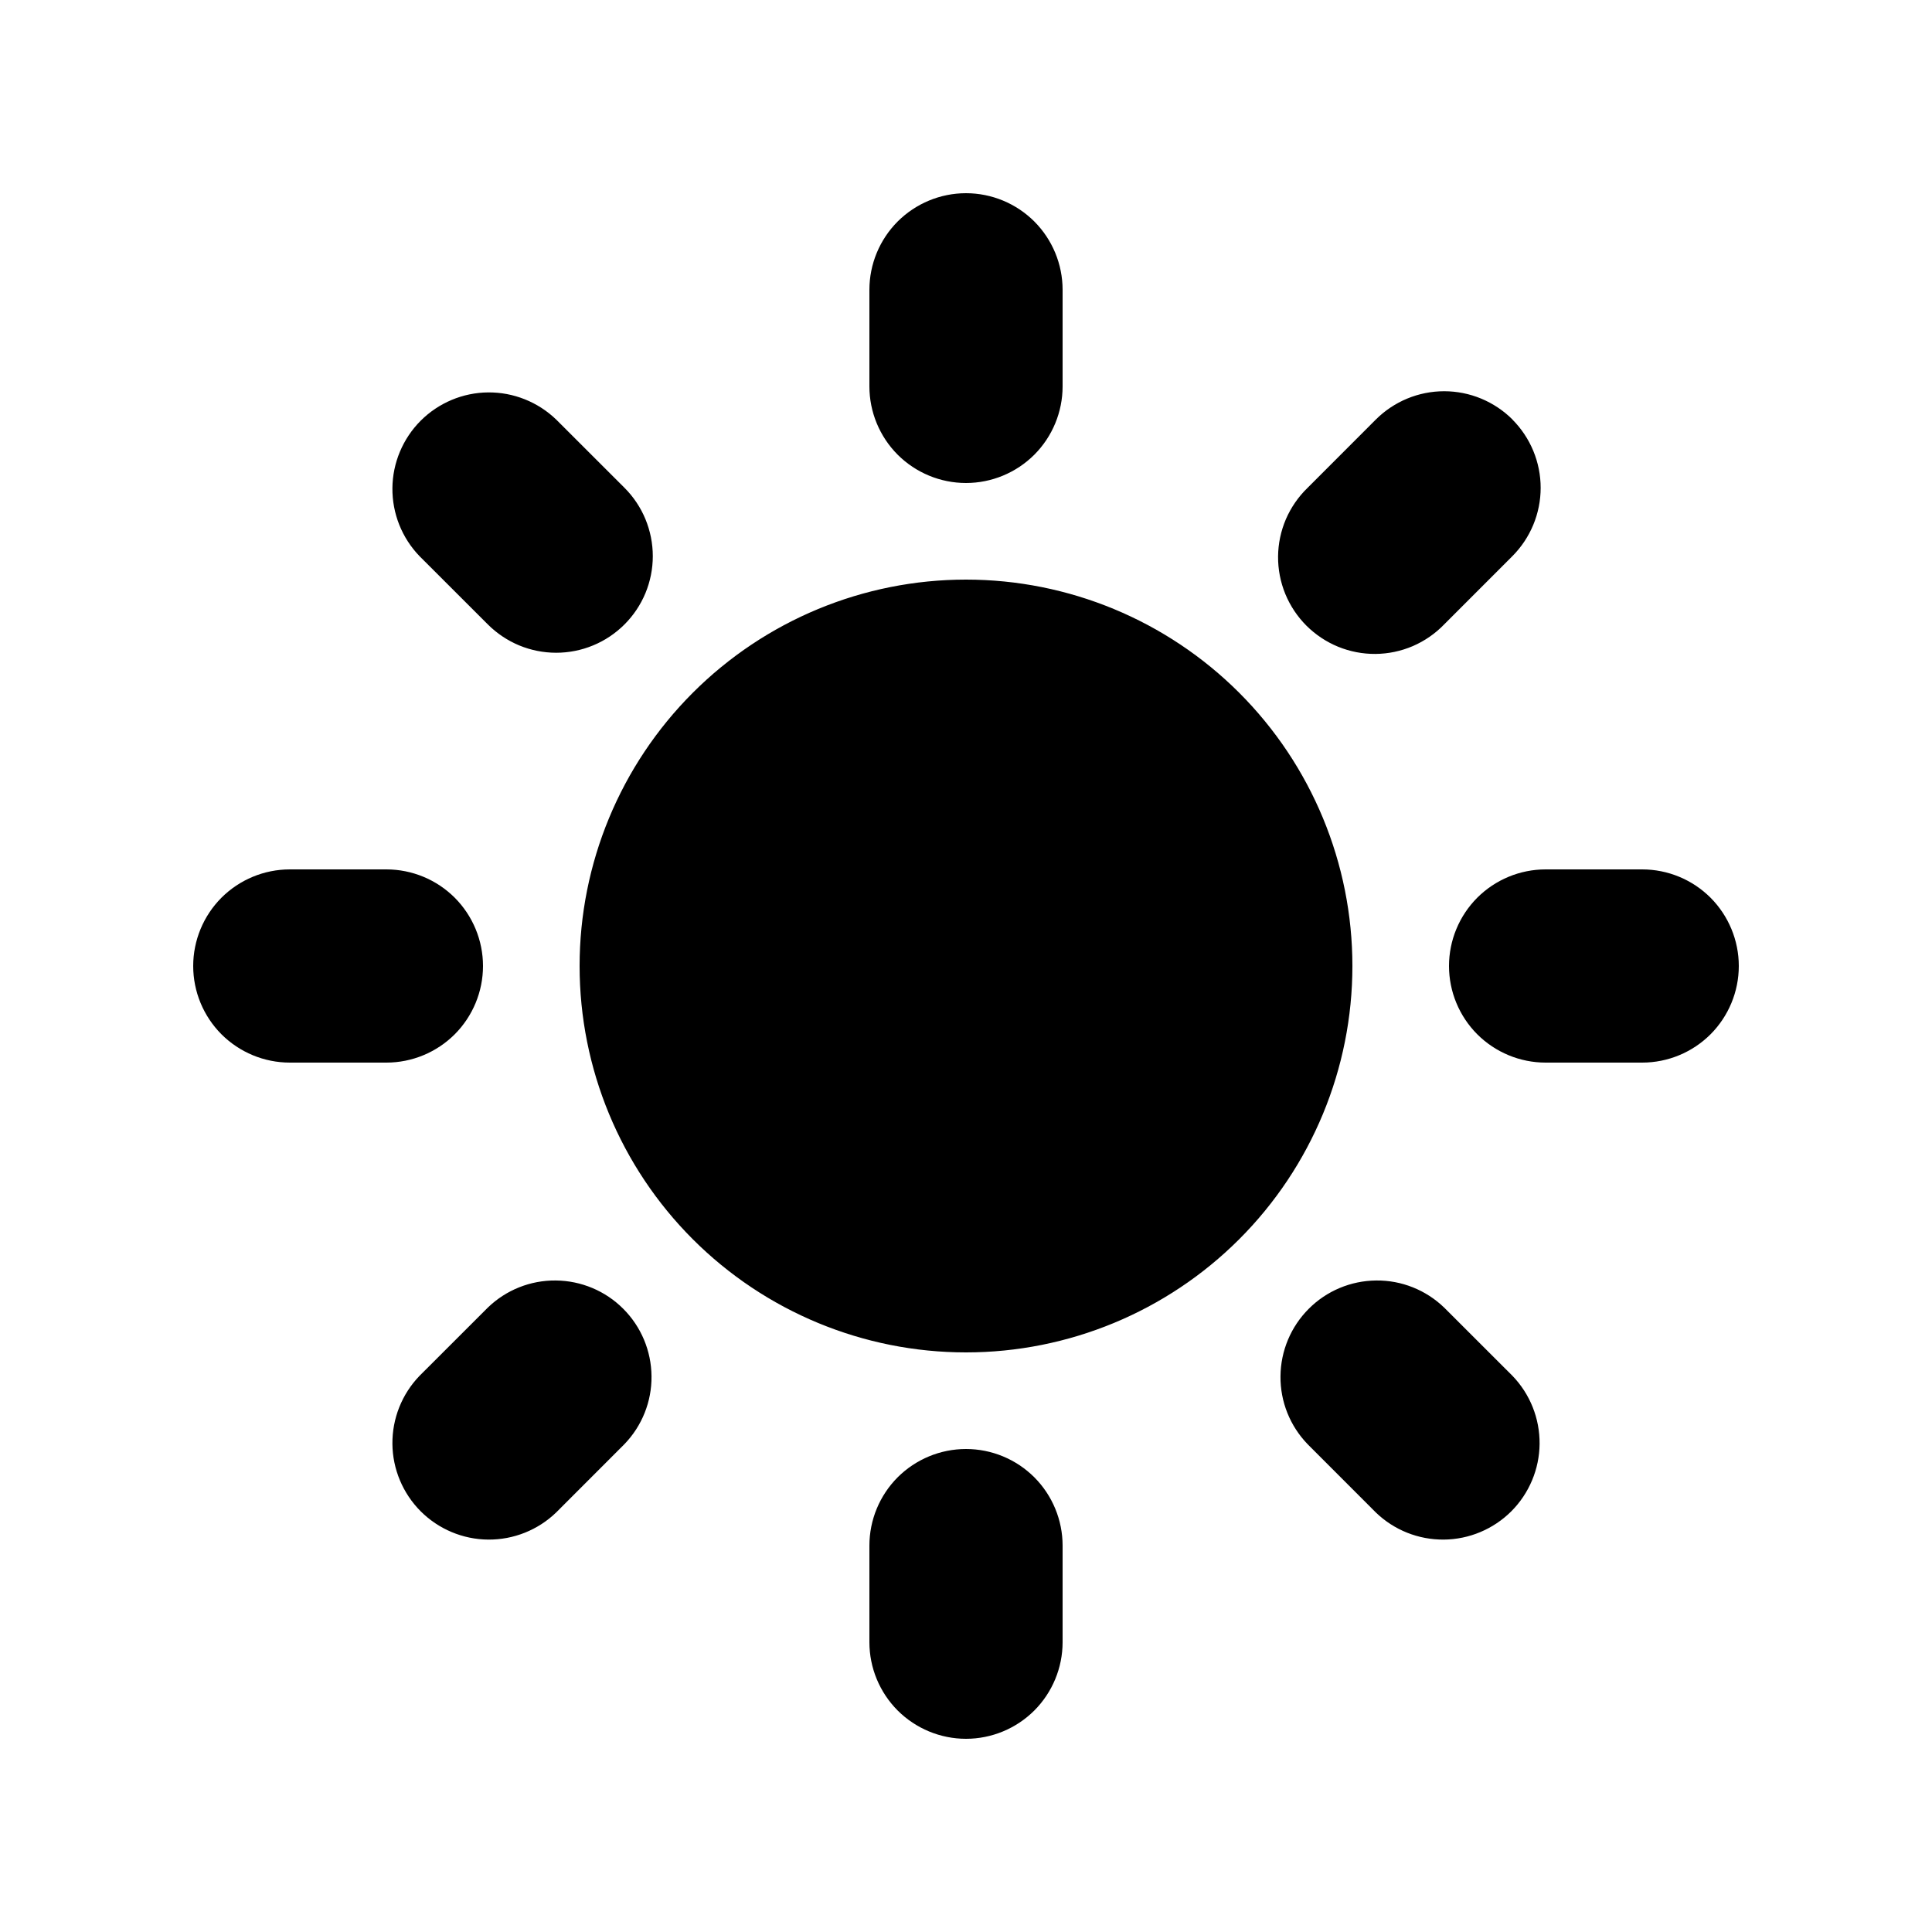
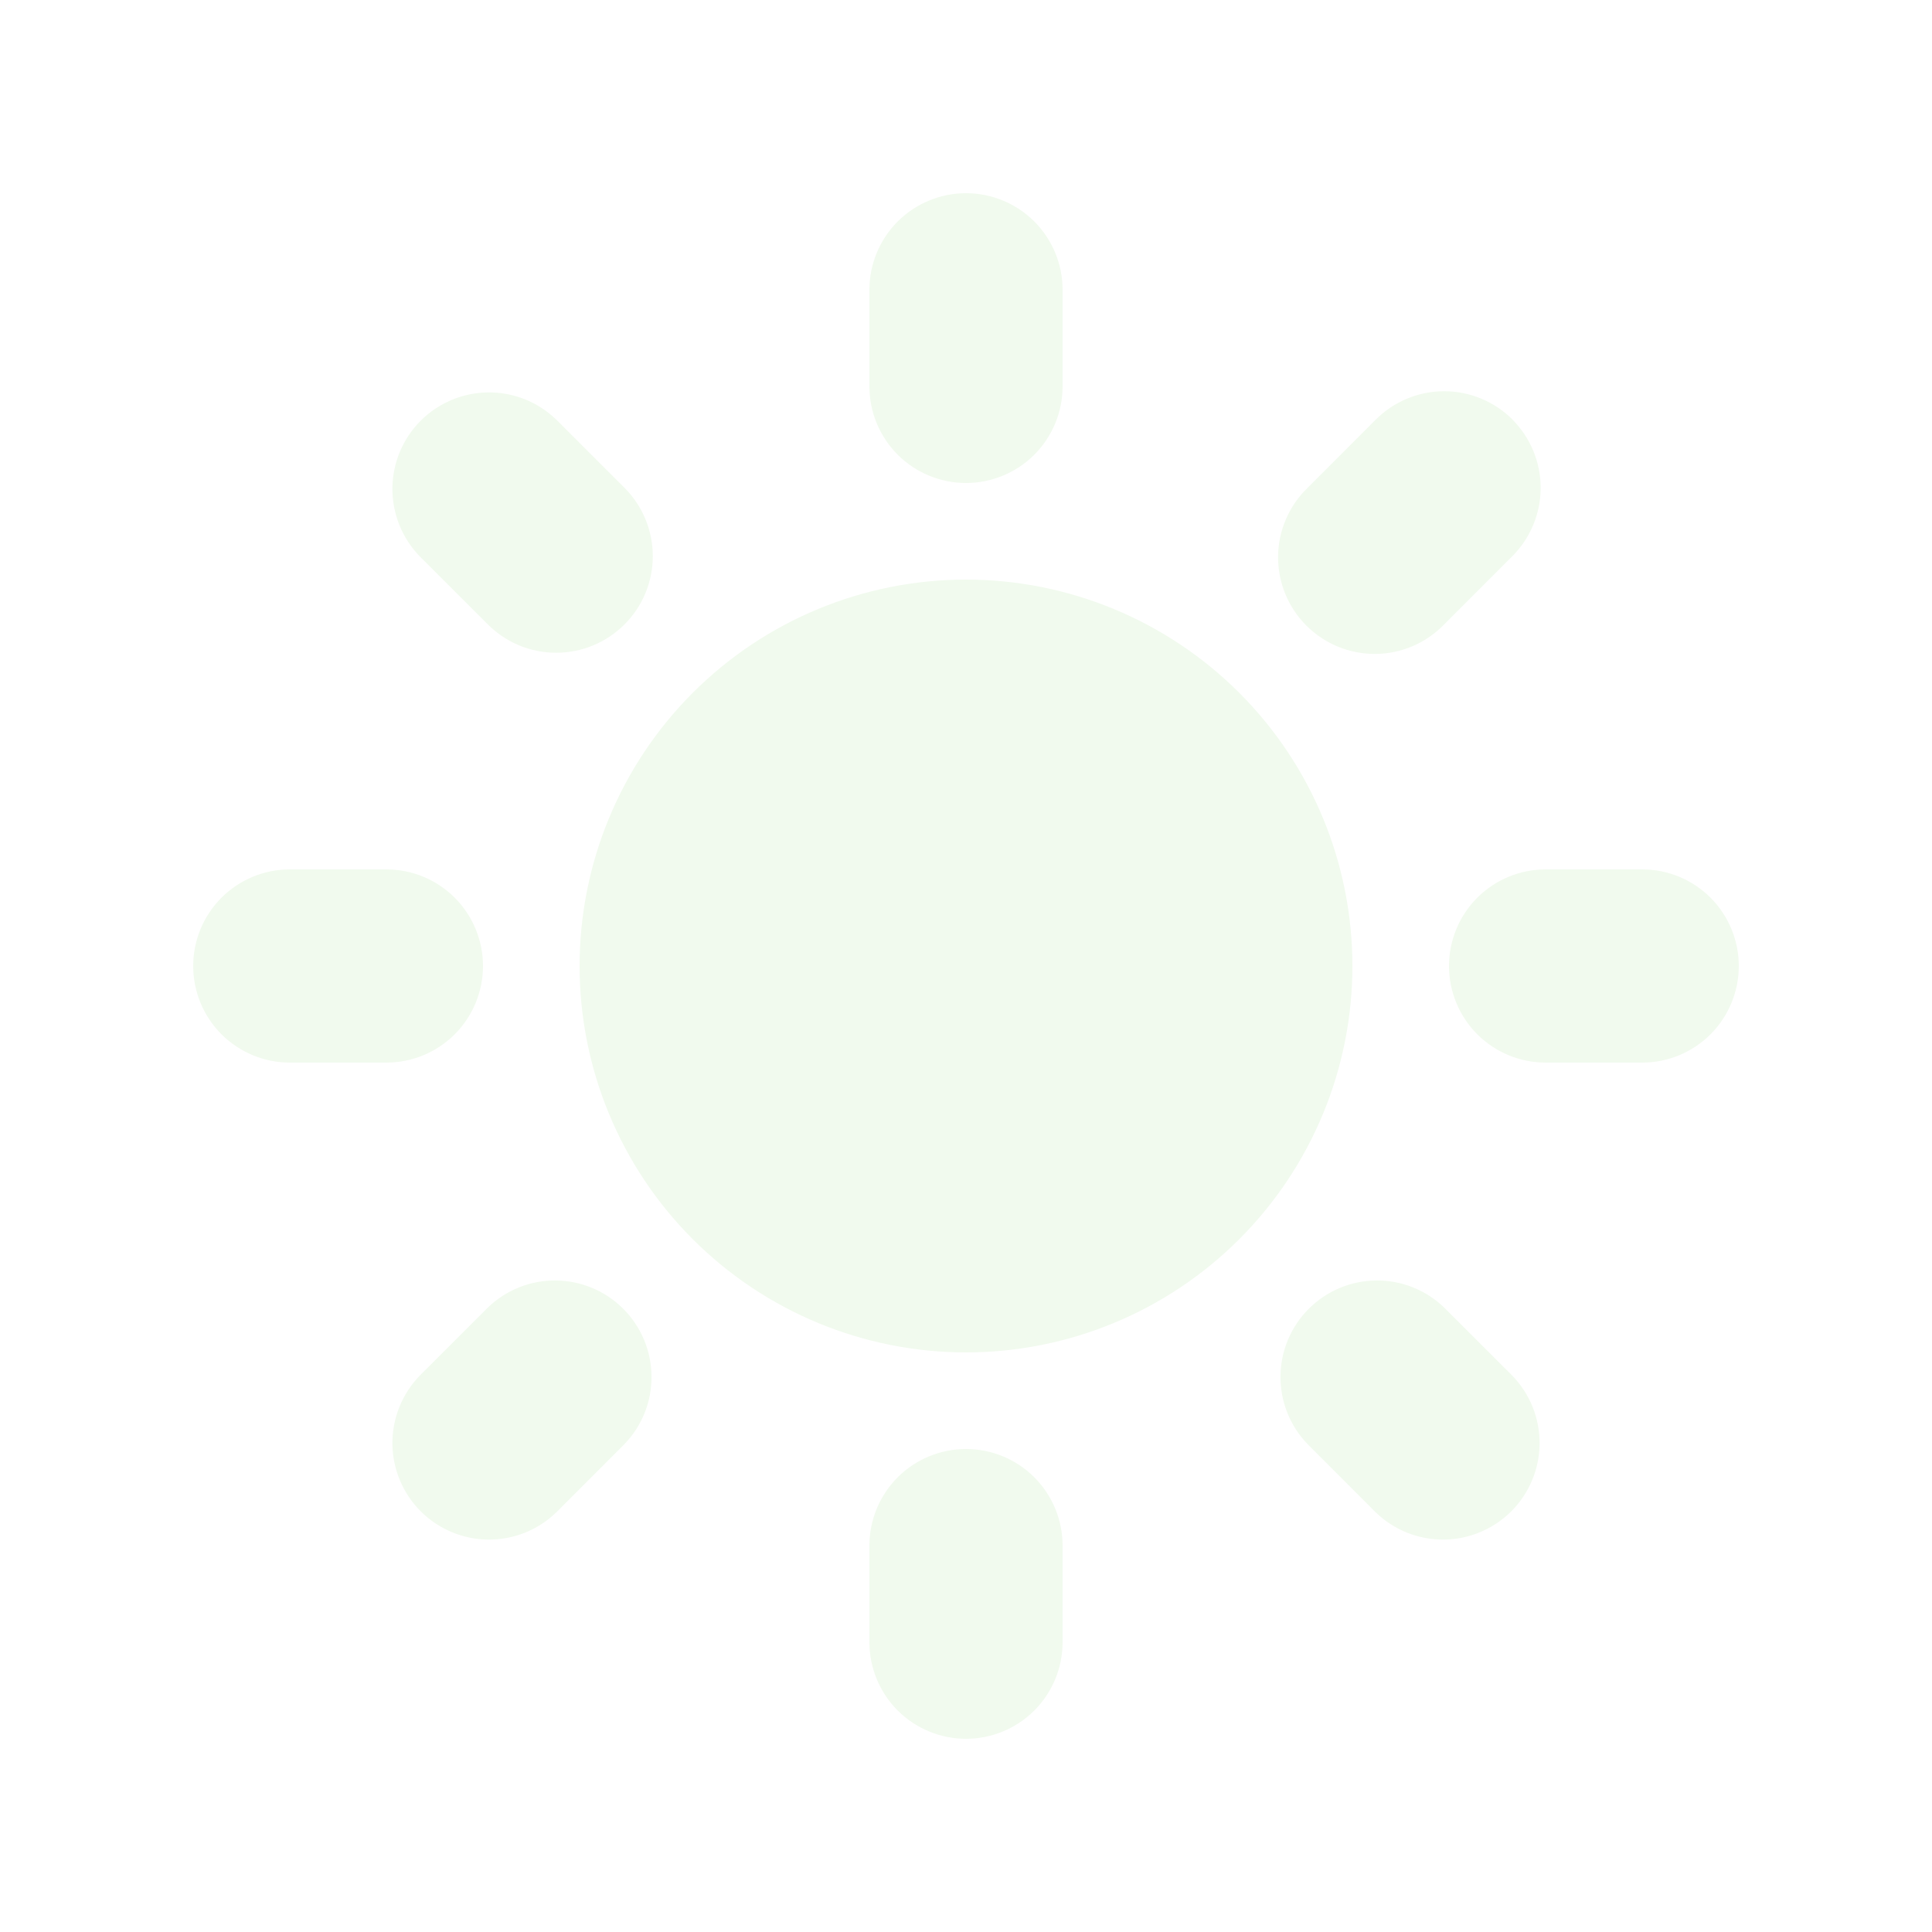
<svg xmlns="http://www.w3.org/2000/svg" width="36" height="36" viewBox="0 0 36 36" fill="none">
-   <path fill-rule="evenodd" clip-rule="evenodd" d="M18 3.6C18.477 3.6 18.935 3.79 19.273 4.127C19.61 4.465 19.8 4.923 19.8 5.4V7.2C19.8 7.677 19.61 8.135 19.273 8.473C18.935 8.81 18.477 9 18 9C17.523 9 17.065 8.81 16.727 8.473C16.39 8.135 16.2 7.677 16.2 7.2V5.4C16.2 4.923 16.39 4.465 16.727 4.127C17.065 3.79 17.523 3.6 18 3.6V3.6ZM25.2 18C25.2 19.91 24.441 21.741 23.091 23.091C21.741 24.441 19.91 25.2 18 25.2C16.09 25.2 14.259 24.441 12.909 23.091C11.559 21.741 10.8 19.91 10.8 18C10.8 16.09 11.559 14.259 12.909 12.909C14.259 11.559 16.09 10.8 18 10.8C19.91 10.8 21.741 11.559 23.091 12.909C24.441 14.259 25.2 16.09 25.2 18V18ZM24.365 26.91L25.637 28.183C25.977 28.511 26.431 28.692 26.904 28.688C27.375 28.684 27.827 28.494 28.161 28.161C28.494 27.827 28.684 27.375 28.688 26.904C28.692 26.432 28.511 25.977 28.183 25.637L26.91 24.365C26.57 24.037 26.116 23.855 25.644 23.86C25.172 23.864 24.72 24.053 24.387 24.387C24.053 24.721 23.864 25.172 23.86 25.644C23.855 26.116 24.037 26.57 24.365 26.91V26.91ZM28.181 7.817C28.518 8.155 28.708 8.613 28.708 9.09C28.708 9.567 28.518 10.025 28.181 10.363L26.91 11.635C26.744 11.807 26.545 11.944 26.326 12.039C26.106 12.133 25.87 12.183 25.631 12.185C25.392 12.187 25.155 12.141 24.934 12.051C24.712 11.96 24.512 11.826 24.343 11.658C24.174 11.489 24.04 11.287 23.949 11.066C23.859 10.845 23.813 10.608 23.815 10.369C23.817 10.13 23.867 9.894 23.961 9.674C24.056 9.455 24.193 9.256 24.365 9.09L25.637 7.817C25.975 7.48 26.433 7.29 26.91 7.29C27.387 7.29 27.845 7.48 28.183 7.817H28.181ZM30.6 19.8C31.077 19.8 31.535 19.61 31.873 19.273C32.21 18.935 32.4 18.477 32.4 18C32.4 17.523 32.21 17.065 31.873 16.727C31.535 16.39 31.077 16.2 30.6 16.2H28.8C28.323 16.2 27.865 16.39 27.527 16.727C27.19 17.065 27 17.523 27 18C27 18.477 27.19 18.935 27.527 19.273C27.865 19.61 28.323 19.8 28.8 19.8H30.6ZM18 27C18.477 27 18.935 27.19 19.273 27.527C19.61 27.865 19.8 28.323 19.8 28.8V30.6C19.8 31.077 19.61 31.535 19.273 31.873C18.935 32.21 18.477 32.4 18 32.4C17.523 32.4 17.065 32.21 16.727 31.873C16.39 31.535 16.2 31.077 16.2 30.6V28.8C16.2 28.323 16.39 27.865 16.727 27.527C17.065 27.19 17.523 27 18 27V27ZM9.09 11.635C9.257 11.802 9.456 11.935 9.674 12.026C9.892 12.116 10.126 12.163 10.363 12.163C10.599 12.163 10.833 12.117 11.052 12.026C11.27 11.936 11.469 11.803 11.636 11.636C11.803 11.469 11.936 11.271 12.027 11.052C12.117 10.834 12.164 10.6 12.164 10.363C12.164 10.127 12.117 9.893 12.027 9.674C11.937 9.456 11.804 9.257 11.637 9.09L10.363 7.817C10.023 7.49 9.568 7.308 9.096 7.312C8.624 7.316 8.173 7.506 7.839 7.839C7.506 8.173 7.316 8.625 7.312 9.096C7.308 9.568 7.489 10.023 7.817 10.363L9.09 11.635V11.635ZM11.635 26.91L10.363 28.183C10.023 28.511 9.568 28.692 9.096 28.688C8.624 28.684 8.173 28.494 7.839 28.161C7.506 27.827 7.316 27.375 7.312 26.904C7.308 26.432 7.489 25.977 7.817 25.637L9.09 24.365C9.429 24.037 9.884 23.855 10.356 23.86C10.828 23.864 11.28 24.053 11.613 24.387C11.947 24.721 12.136 25.172 12.14 25.644C12.145 26.116 11.963 26.57 11.635 26.91V26.91ZM7.2 19.8C7.677 19.8 8.135 19.61 8.473 19.273C8.81 18.935 9 18.477 9 18C9 17.523 8.81 17.065 8.473 16.727C8.135 16.39 7.677 16.2 7.2 16.2H5.4C4.923 16.2 4.465 16.39 4.127 16.727C3.79 17.065 3.6 17.523 3.6 18C3.6 18.477 3.79 18.935 4.127 19.273C4.465 19.61 4.923 19.8 5.4 19.8H7.2Z" fill="black" />
+   <path fill-rule="evenodd" clip-rule="evenodd" d="M18 3.6C18.477 3.6 18.935 3.79 19.273 4.127C19.61 4.465 19.8 4.923 19.8 5.4V7.2C19.8 7.677 19.61 8.135 19.273 8.473C18.935 8.81 18.477 9 18 9C17.523 9 17.065 8.81 16.727 8.473C16.39 8.135 16.2 7.677 16.2 7.2V5.4C16.2 4.923 16.39 4.465 16.727 4.127C17.065 3.79 17.523 3.6 18 3.6ZM25.2 18C25.2 19.91 24.442 21.741 23.091 23.091C21.741 24.441 19.91 25.2 18 25.2C16.09 25.2 14.259 24.441 12.909 23.091C11.559 21.741 10.8 19.91 10.8 18C10.8 16.09 11.559 14.259 12.909 12.909C14.259 11.559 16.09 10.8 18 10.8C19.91 10.8 21.741 11.559 23.091 12.909C24.442 14.259 25.2 16.09 25.2 18ZM24.365 26.91L25.637 28.183C25.977 28.511 26.432 28.692 26.904 28.688C27.375 28.684 27.827 28.494 28.161 28.161C28.494 27.827 28.684 27.375 28.688 26.904C28.692 26.432 28.511 25.977 28.183 25.637L26.91 24.365C26.571 24.037 26.116 23.855 25.644 23.86C25.172 23.864 24.721 24.053 24.387 24.387C24.053 24.721 23.864 25.172 23.86 25.644C23.856 26.116 24.037 26.57 24.365 26.91ZM28.181 7.817C28.518 8.155 28.708 8.613 28.708 9.09C28.708 9.567 28.518 10.025 28.181 10.363L26.91 11.635C26.744 11.807 26.545 11.944 26.326 12.039C26.106 12.133 25.87 12.183 25.631 12.185C25.392 12.187 25.155 12.141 24.934 12.051C24.712 11.96 24.512 11.826 24.343 11.658C24.174 11.489 24.04 11.287 23.949 11.066C23.859 10.845 23.813 10.608 23.815 10.369C23.817 10.13 23.867 9.894 23.962 9.674C24.056 9.455 24.193 9.256 24.365 9.09L25.637 7.817C25.975 7.48 26.433 7.29 26.91 7.29C27.387 7.29 27.845 7.48 28.183 7.817H28.181ZM30.6 19.8C31.078 19.8 31.535 19.61 31.873 19.273C32.21 18.935 32.4 18.477 32.4 18C32.4 17.523 32.21 17.065 31.873 16.727C31.535 16.39 31.078 16.2 30.6 16.2H28.8C28.323 16.2 27.865 16.39 27.527 16.727C27.19 17.065 27 17.523 27 18C27 18.477 27.19 18.935 27.527 19.273C27.865 19.61 28.323 19.8 28.8 19.8H30.6ZM18 27C18.477 27 18.935 27.19 19.273 27.527C19.61 27.865 19.8 28.323 19.8 28.8V30.6C19.8 31.077 19.61 31.535 19.273 31.873C18.935 32.21 18.477 32.4 18 32.4C17.523 32.4 17.065 32.21 16.727 31.873C16.39 31.535 16.2 31.077 16.2 30.6V28.8C16.2 28.323 16.39 27.865 16.727 27.527C17.065 27.19 17.523 27 18 27ZM9.09 11.635C9.257 11.802 9.456 11.935 9.674 12.026C9.892 12.116 10.127 12.163 10.363 12.163C10.599 12.163 10.834 12.117 11.052 12.026C11.27 11.936 11.469 11.803 11.636 11.636C11.803 11.469 11.936 11.271 12.027 11.052C12.117 10.834 12.164 10.6 12.164 10.363C12.164 10.127 12.117 9.893 12.027 9.674C11.937 9.456 11.804 9.257 11.637 9.09L10.363 7.817C10.023 7.489 9.569 7.308 9.097 7.312C8.625 7.316 8.173 7.506 7.839 7.839C7.506 8.173 7.316 8.624 7.312 9.096C7.308 9.568 7.49 10.023 7.817 10.363L9.09 11.635ZM11.635 26.91L10.363 28.183C10.023 28.511 9.569 28.692 9.097 28.688C8.625 28.684 8.173 28.494 7.839 28.161C7.506 27.827 7.316 27.375 7.312 26.904C7.308 26.432 7.49 25.977 7.817 25.637L9.09 24.365C9.43 24.037 9.884 23.855 10.356 23.86C10.828 23.864 11.28 24.053 11.613 24.387C11.947 24.721 12.136 25.172 12.14 25.644C12.145 26.116 11.963 26.57 11.635 26.91ZM7.2 19.8C7.677 19.8 8.135 19.61 8.473 19.273C8.81 18.935 9 18.477 9 18C9 17.523 8.81 17.065 8.473 16.727C8.135 16.39 7.677 16.2 7.2 16.2H5.4C4.923 16.2 4.465 16.39 4.127 16.727C3.79 17.065 3.6 17.523 3.6 18C3.6 18.477 3.79 18.935 4.127 19.273C4.465 19.61 4.923 19.8 5.4 19.8H7.2Z" fill="#F1FAEE" />
</svg>
